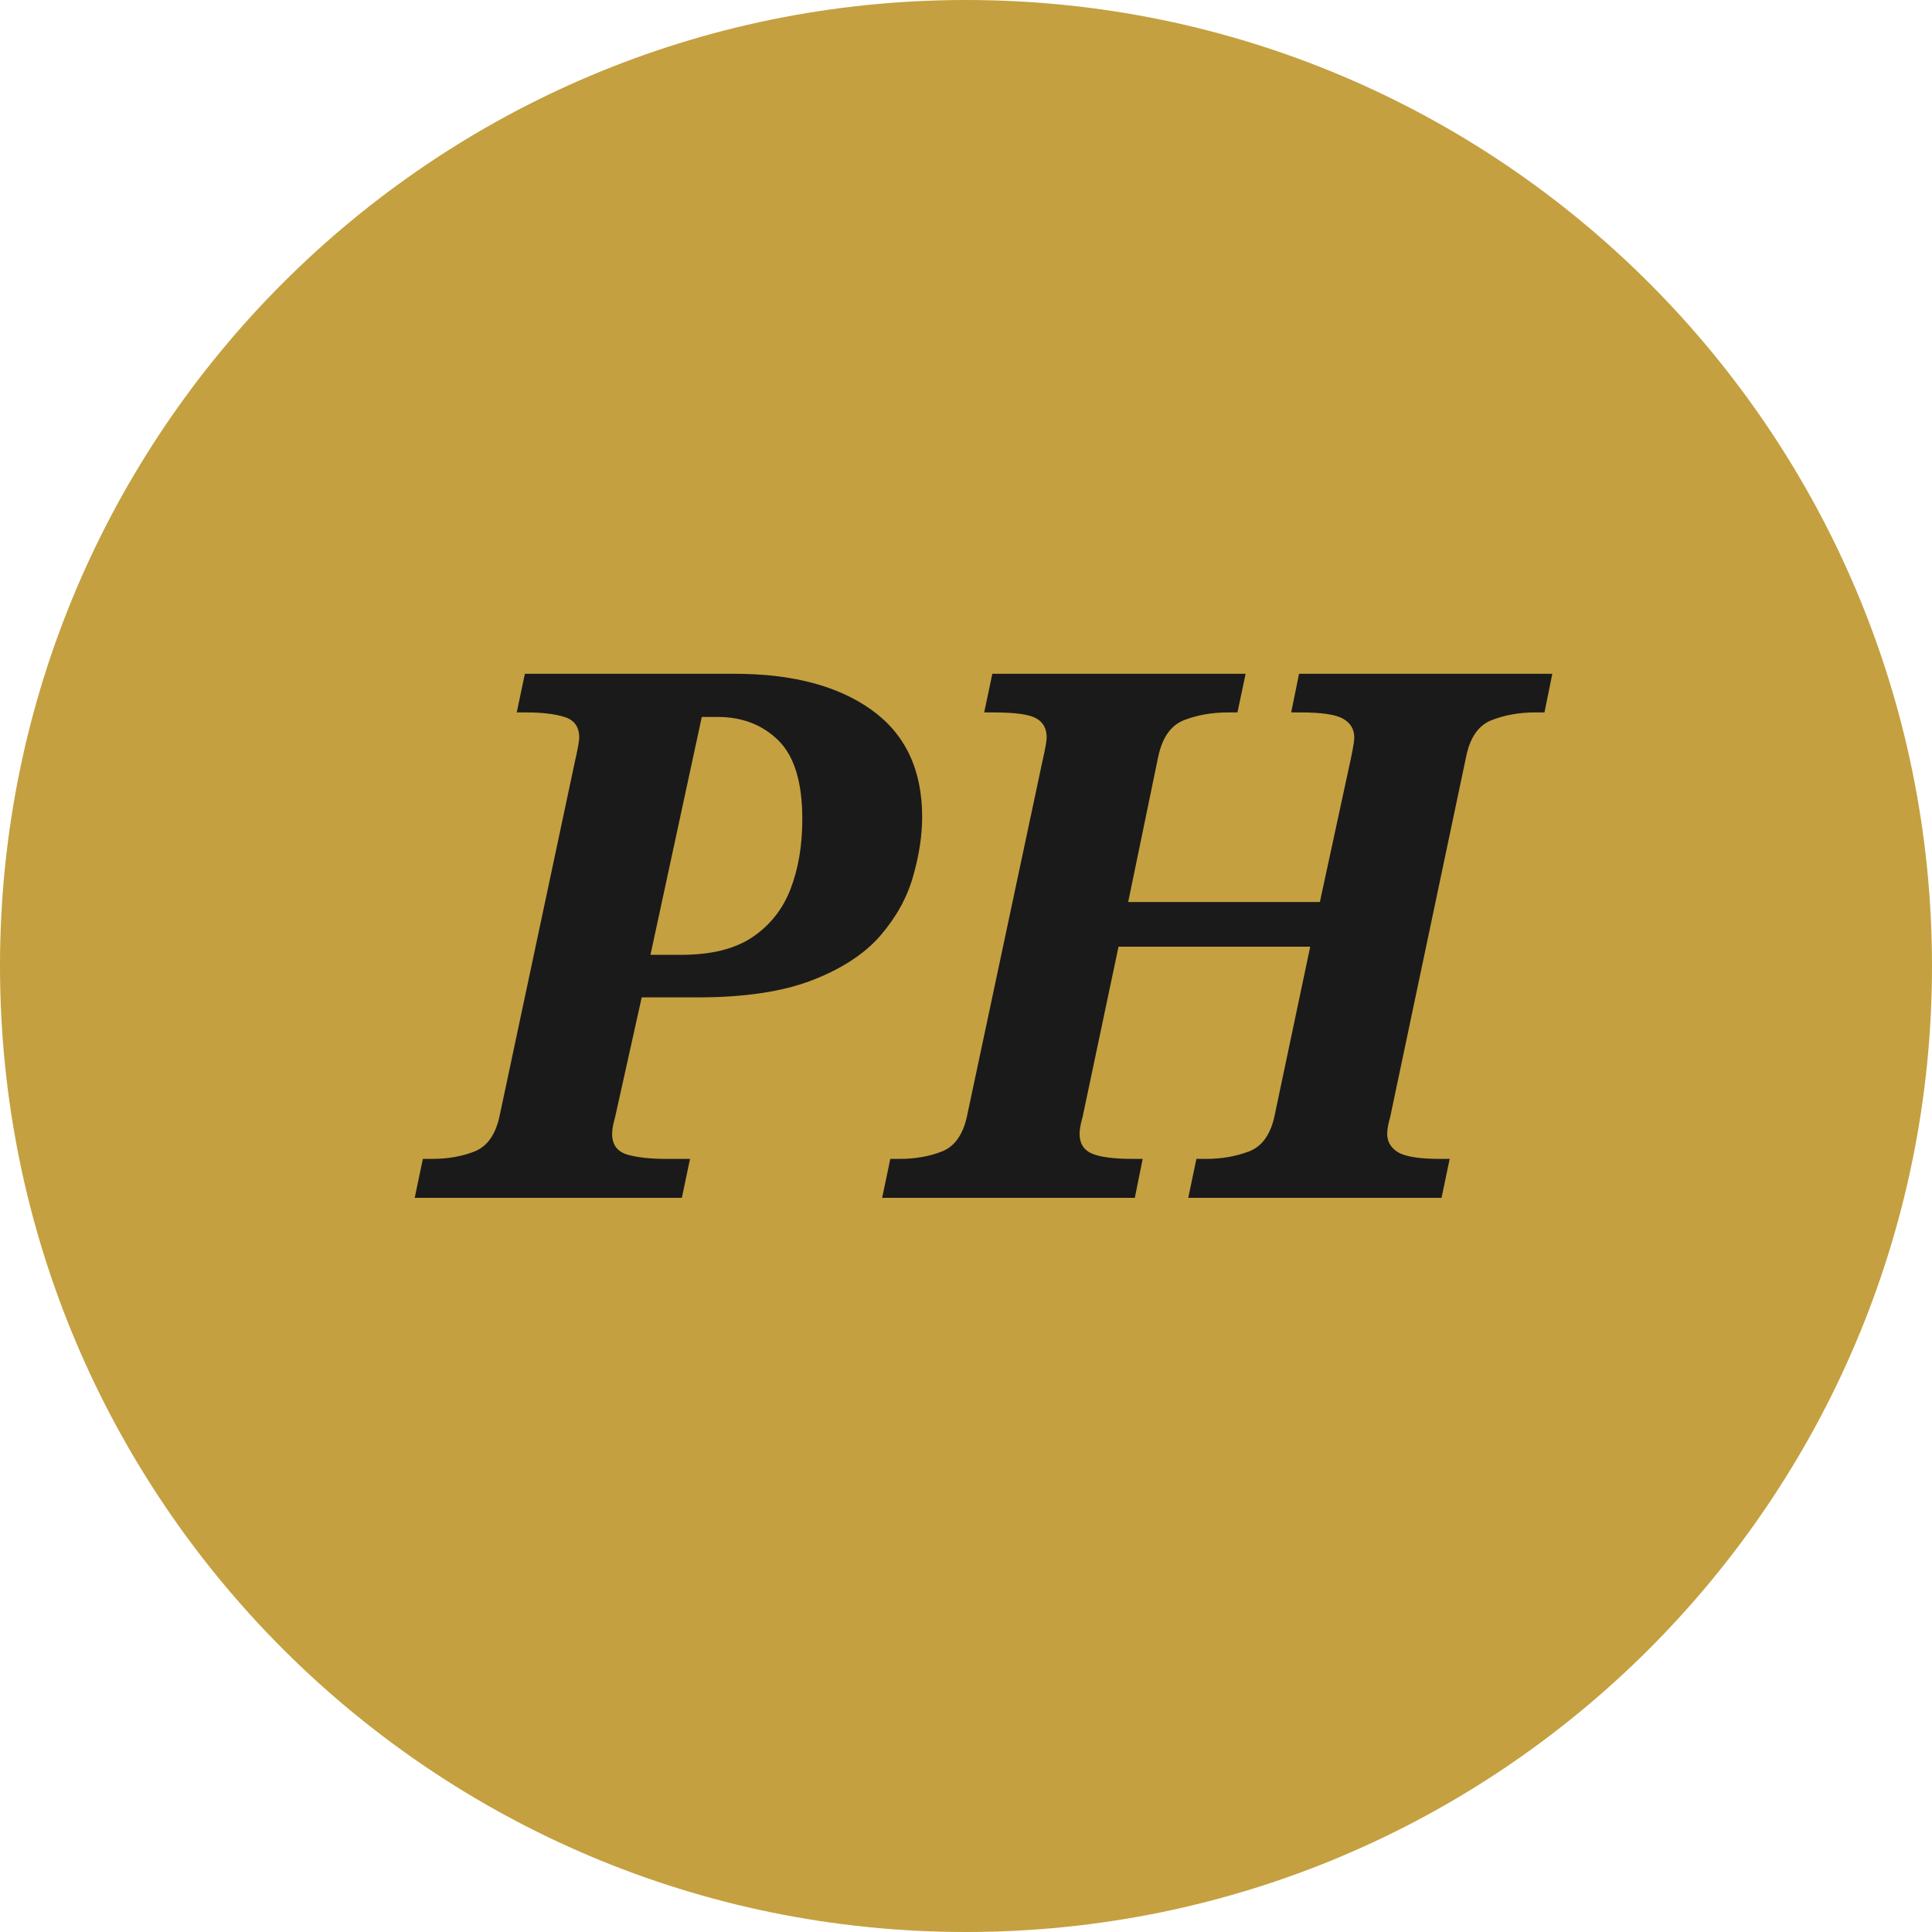
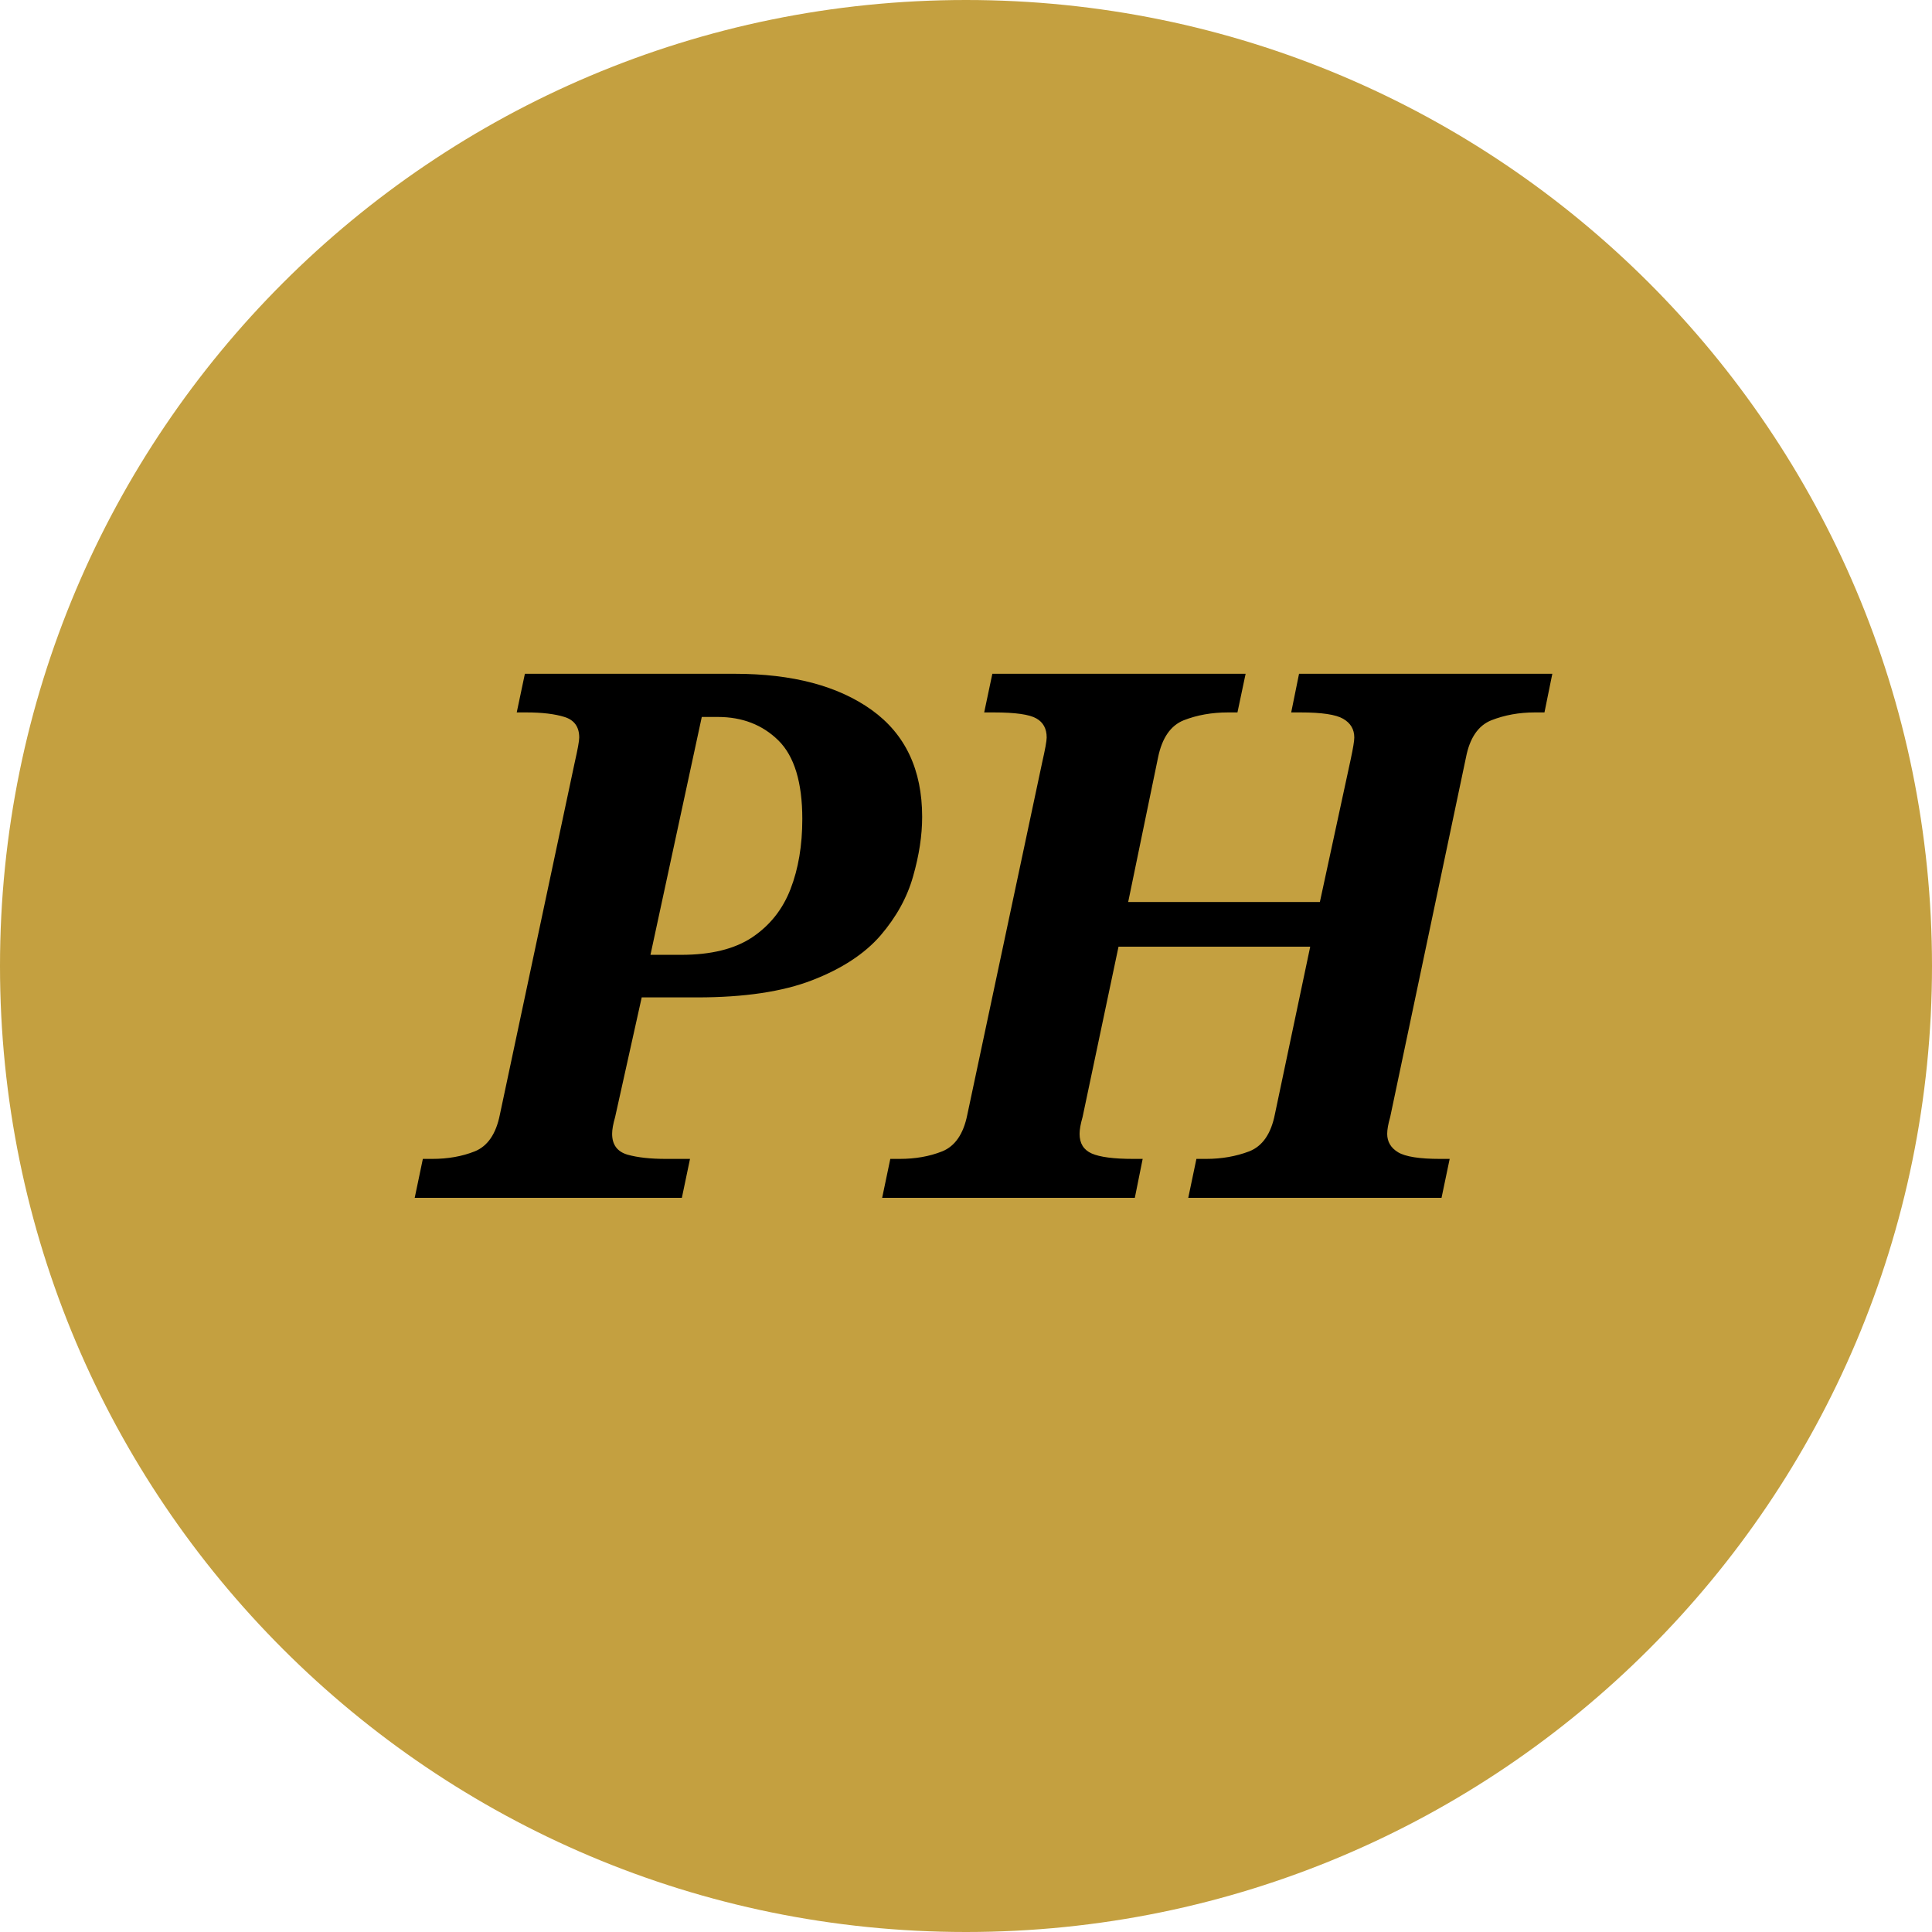
<svg xmlns="http://www.w3.org/2000/svg" viewBox="0 0 100 100" width="100" height="100">
  <circle cx="50" cy="50" r="50" fill="#C4A040" />
-   <text x="50" y="62" text-anchor="middle" font-family="'Playfair Display', Georgia, serif" font-size="38" font-weight="700" font-style="italic" fill="#1A1A1A" letter-spacing="-1">PH</text>
+   <text x="50" y="62" text-anchor="middle" font-family="'Playfair Display', Georgia, serif" font-size="38" font-weight="700" font-style="italic" fill="#000000" letter-spacing="-1">PH</text>
</svg>
